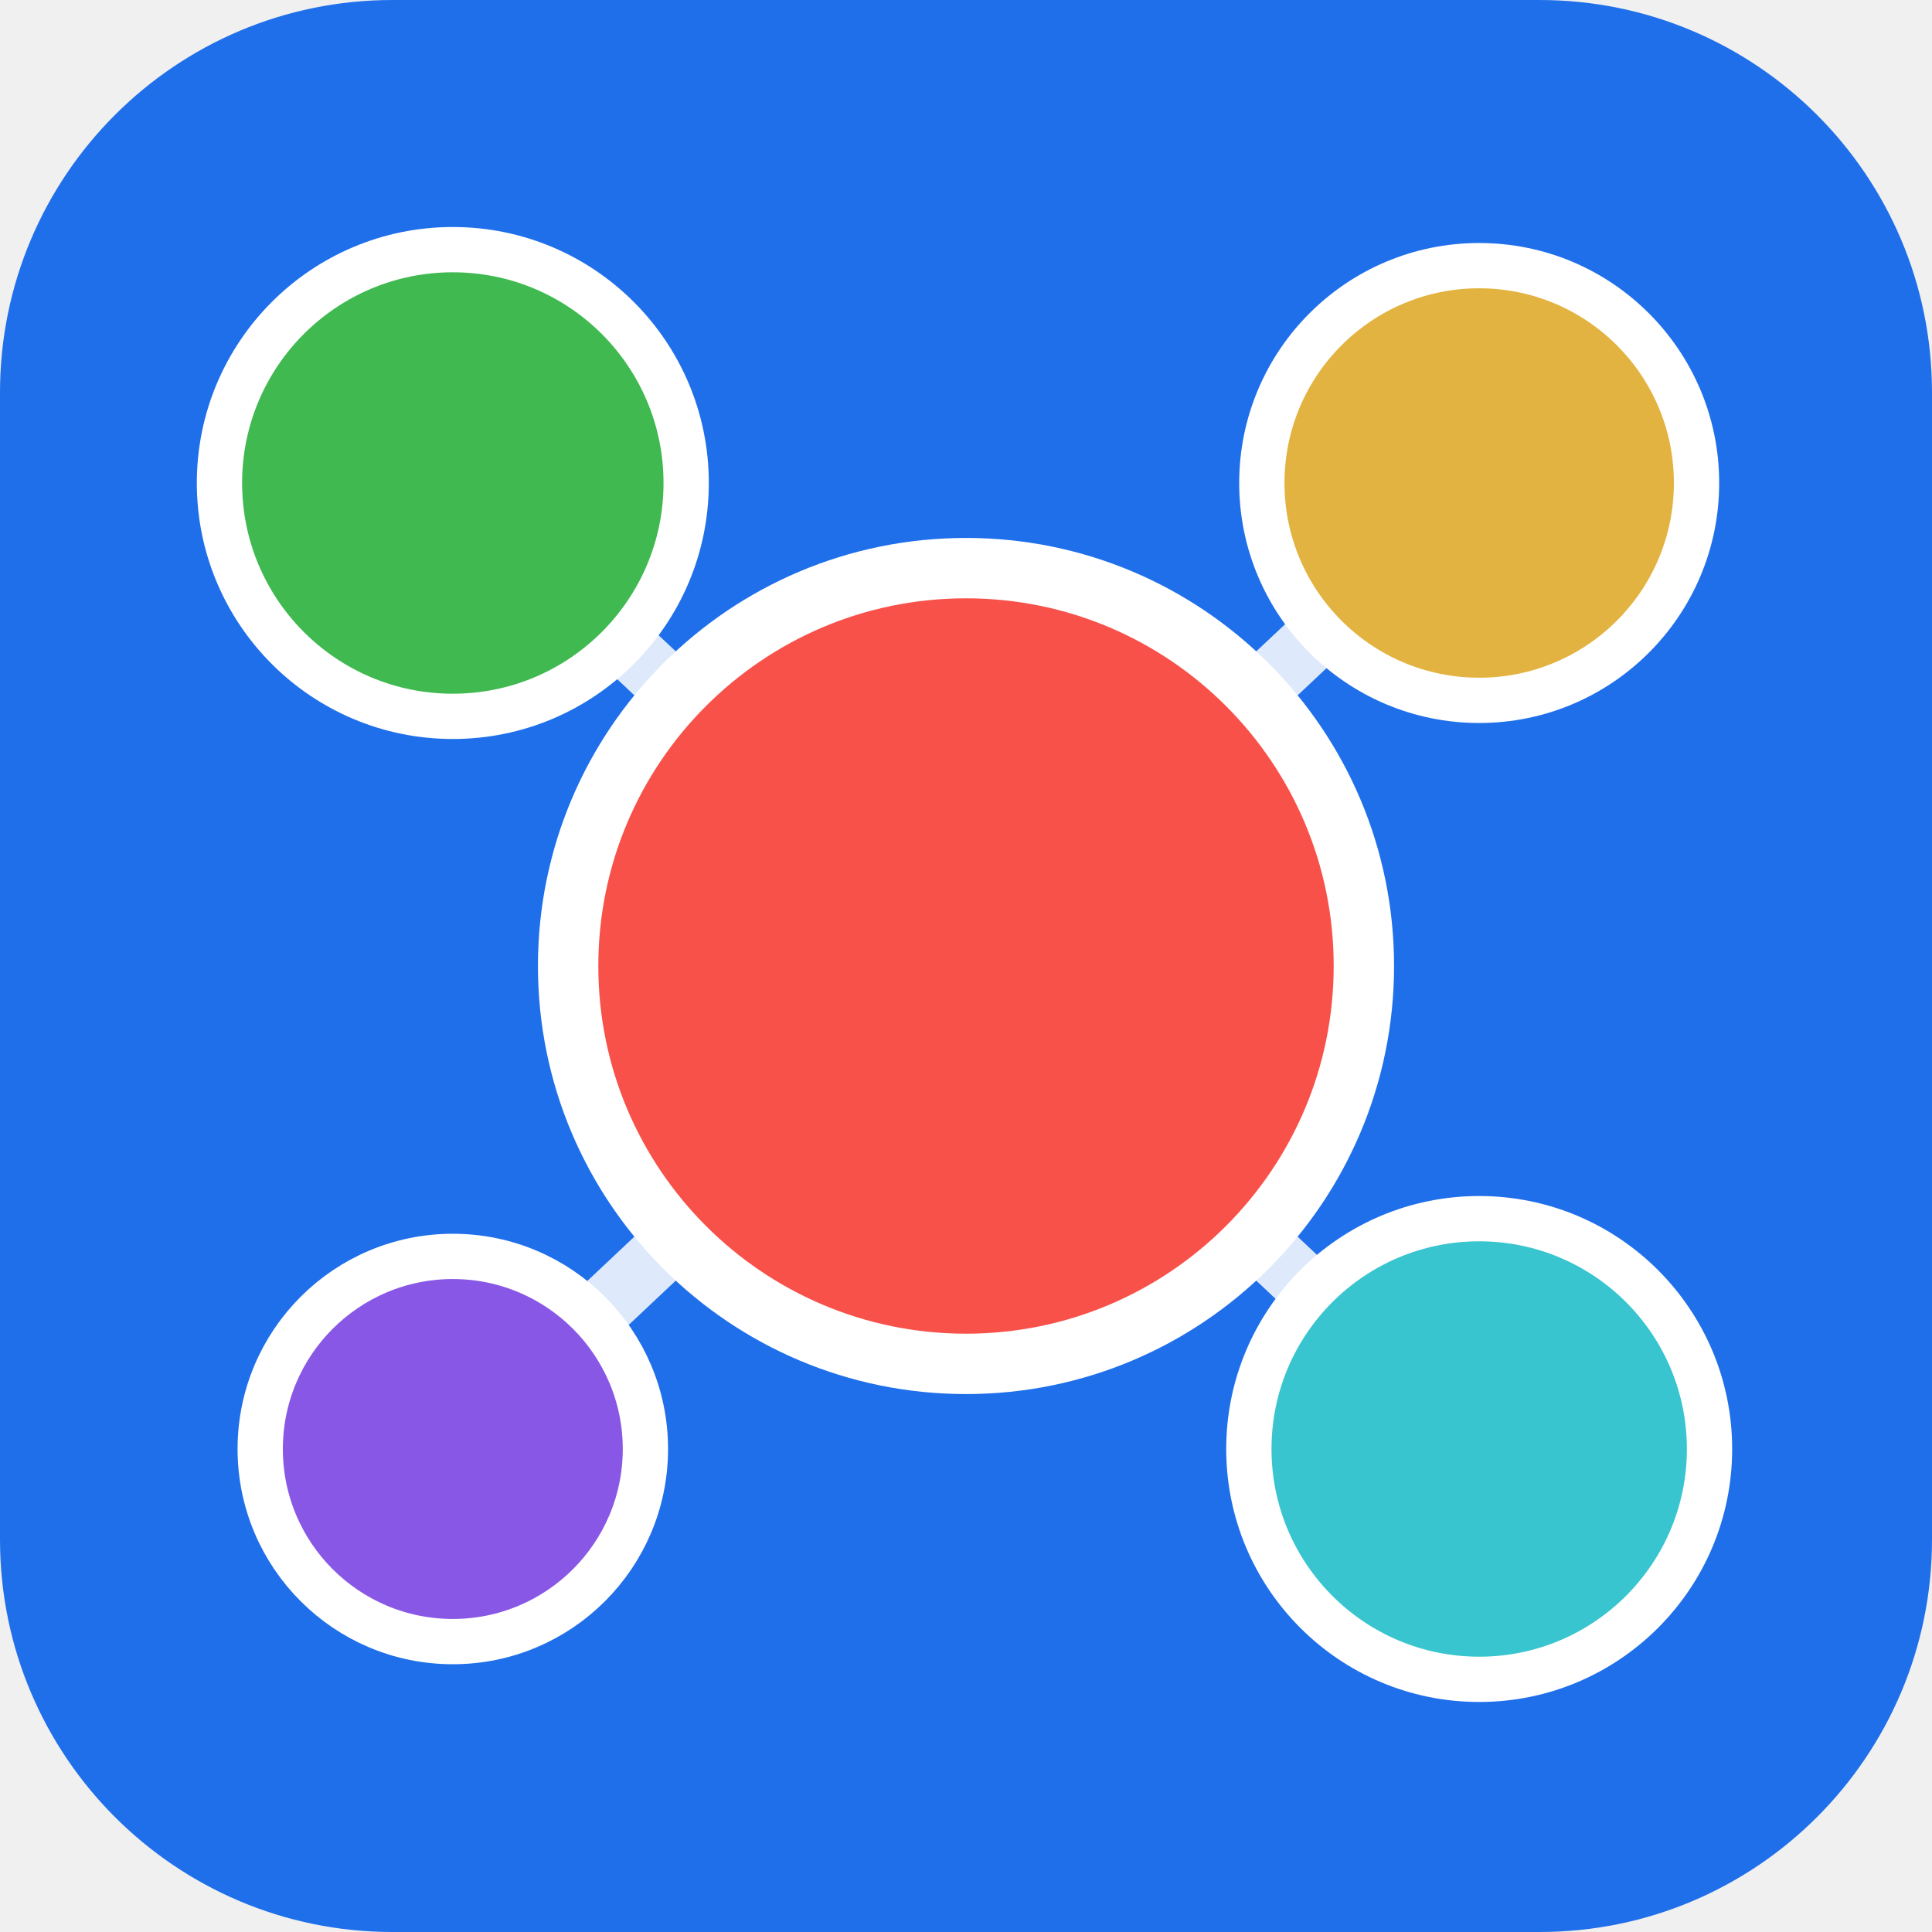
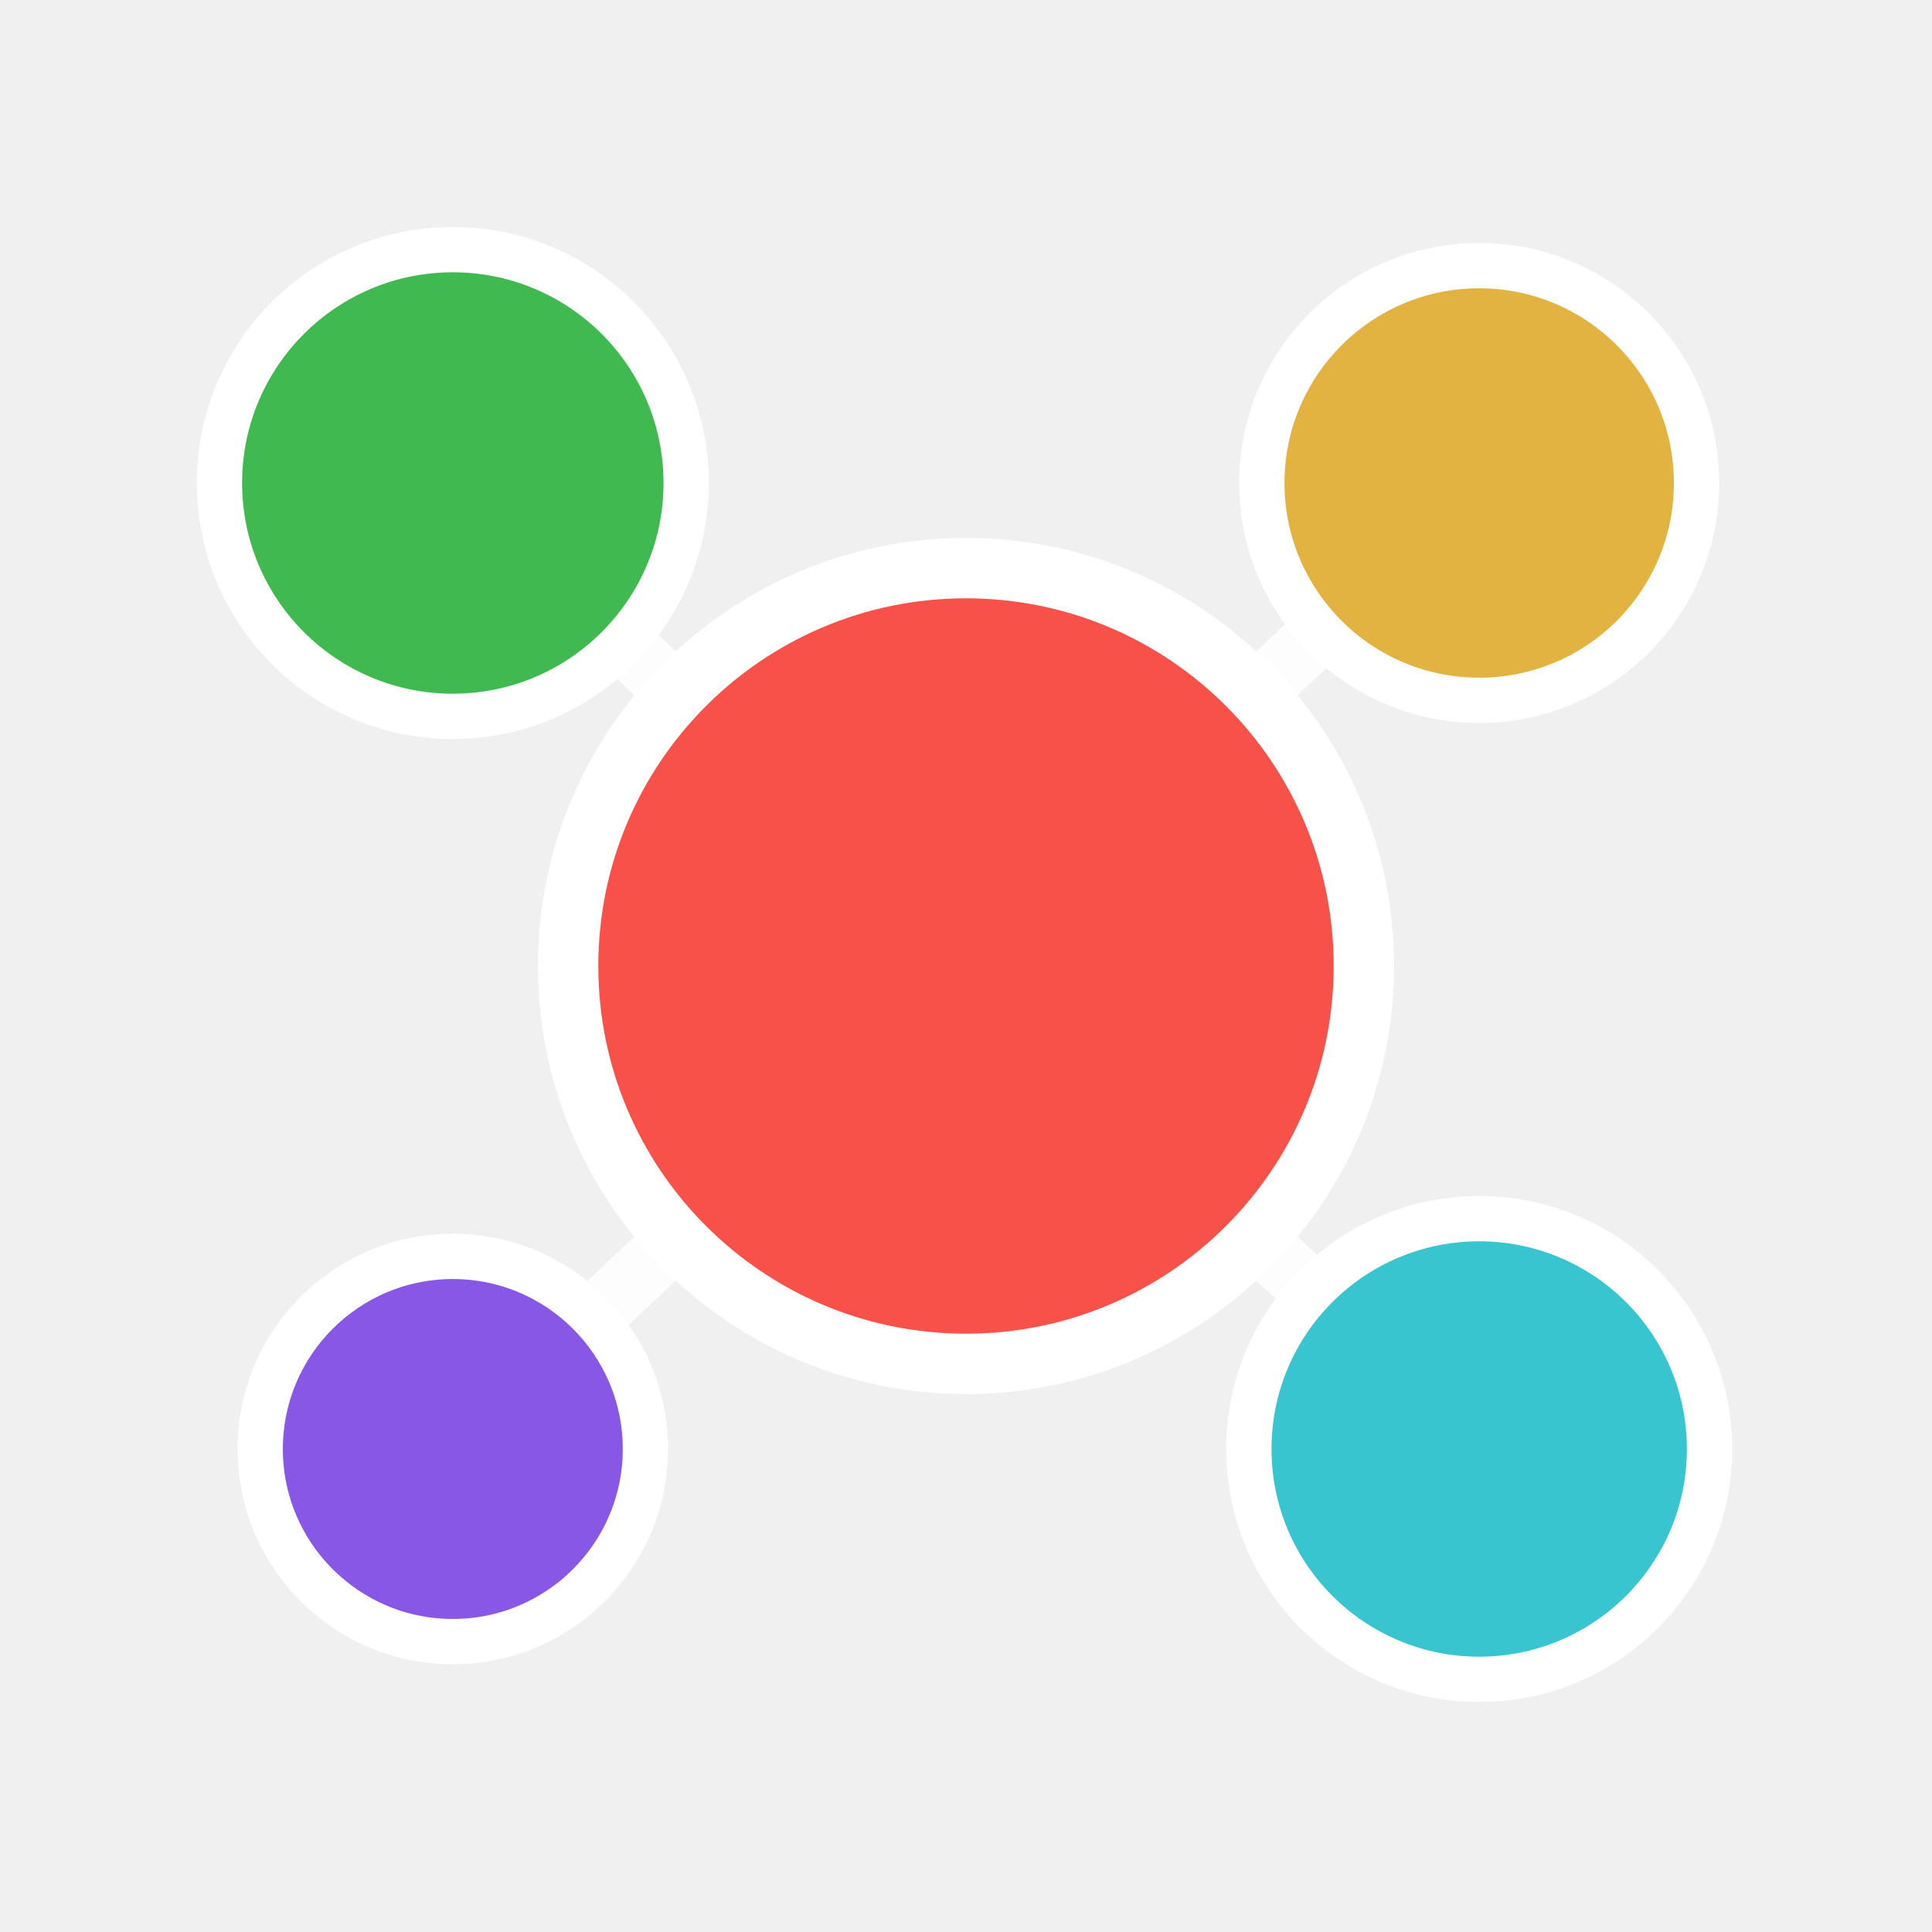
<svg xmlns="http://www.w3.org/2000/svg" id="Layer_1" version="1.1" viewBox="0 0 64 64">
  <defs>
    <style>
      .st0 {
        fill: #8957e5;
      }

      .st0, .st1, .st2, .st3, .st4, .st5 {
        stroke: #fff;
      }

      .st0, .st1, .st2, .st5 {
        stroke-width: 1.5px;
      }

      .st1 {
        fill: #3fb950;
      }

      .st2 {
        fill: #e3b341;
      }

-       .st6 {
-         fill: #1f6feb;
-       }
- 
      .st3 {
        fill: none;
        stroke-linecap: round;
      }

      .st3, .st4 {
        stroke-width: 2px;
      }

-       .st7 {
+       .st6 {
        opacity: .85;
      }

      .st4 {
        fill: #f85149;
      }

      .st5 {
        fill: #39c5cf;
      }
    </style>
  </defs>
-   <rect class="st6" width="64" height="64" rx="13" ry="13" />
-   <g class="st7">
+   <g class="st6">
    <line class="st3" x1="32" y1="32" x2="15" y2="16" />
    <line class="st3" x1="32" y1="32" x2="49" y2="16" />
    <line class="st3" x1="32" y1="32" x2="15" y2="48" />
    <line class="st3" x1="32" y1="32" x2="49" y2="48" />
  </g>
  <circle class="st4" cx="32" cy="32" r="13.18" />
  <circle class="st1" cx="15" cy="16" r="7.73" />
  <circle class="st2" cx="49" cy="16" r="7.2" />
  <circle class="st0" cx="15" cy="48" r="6.38" />
  <circle class="st5" cx="49" cy="48" r="7.63" />
</svg>
